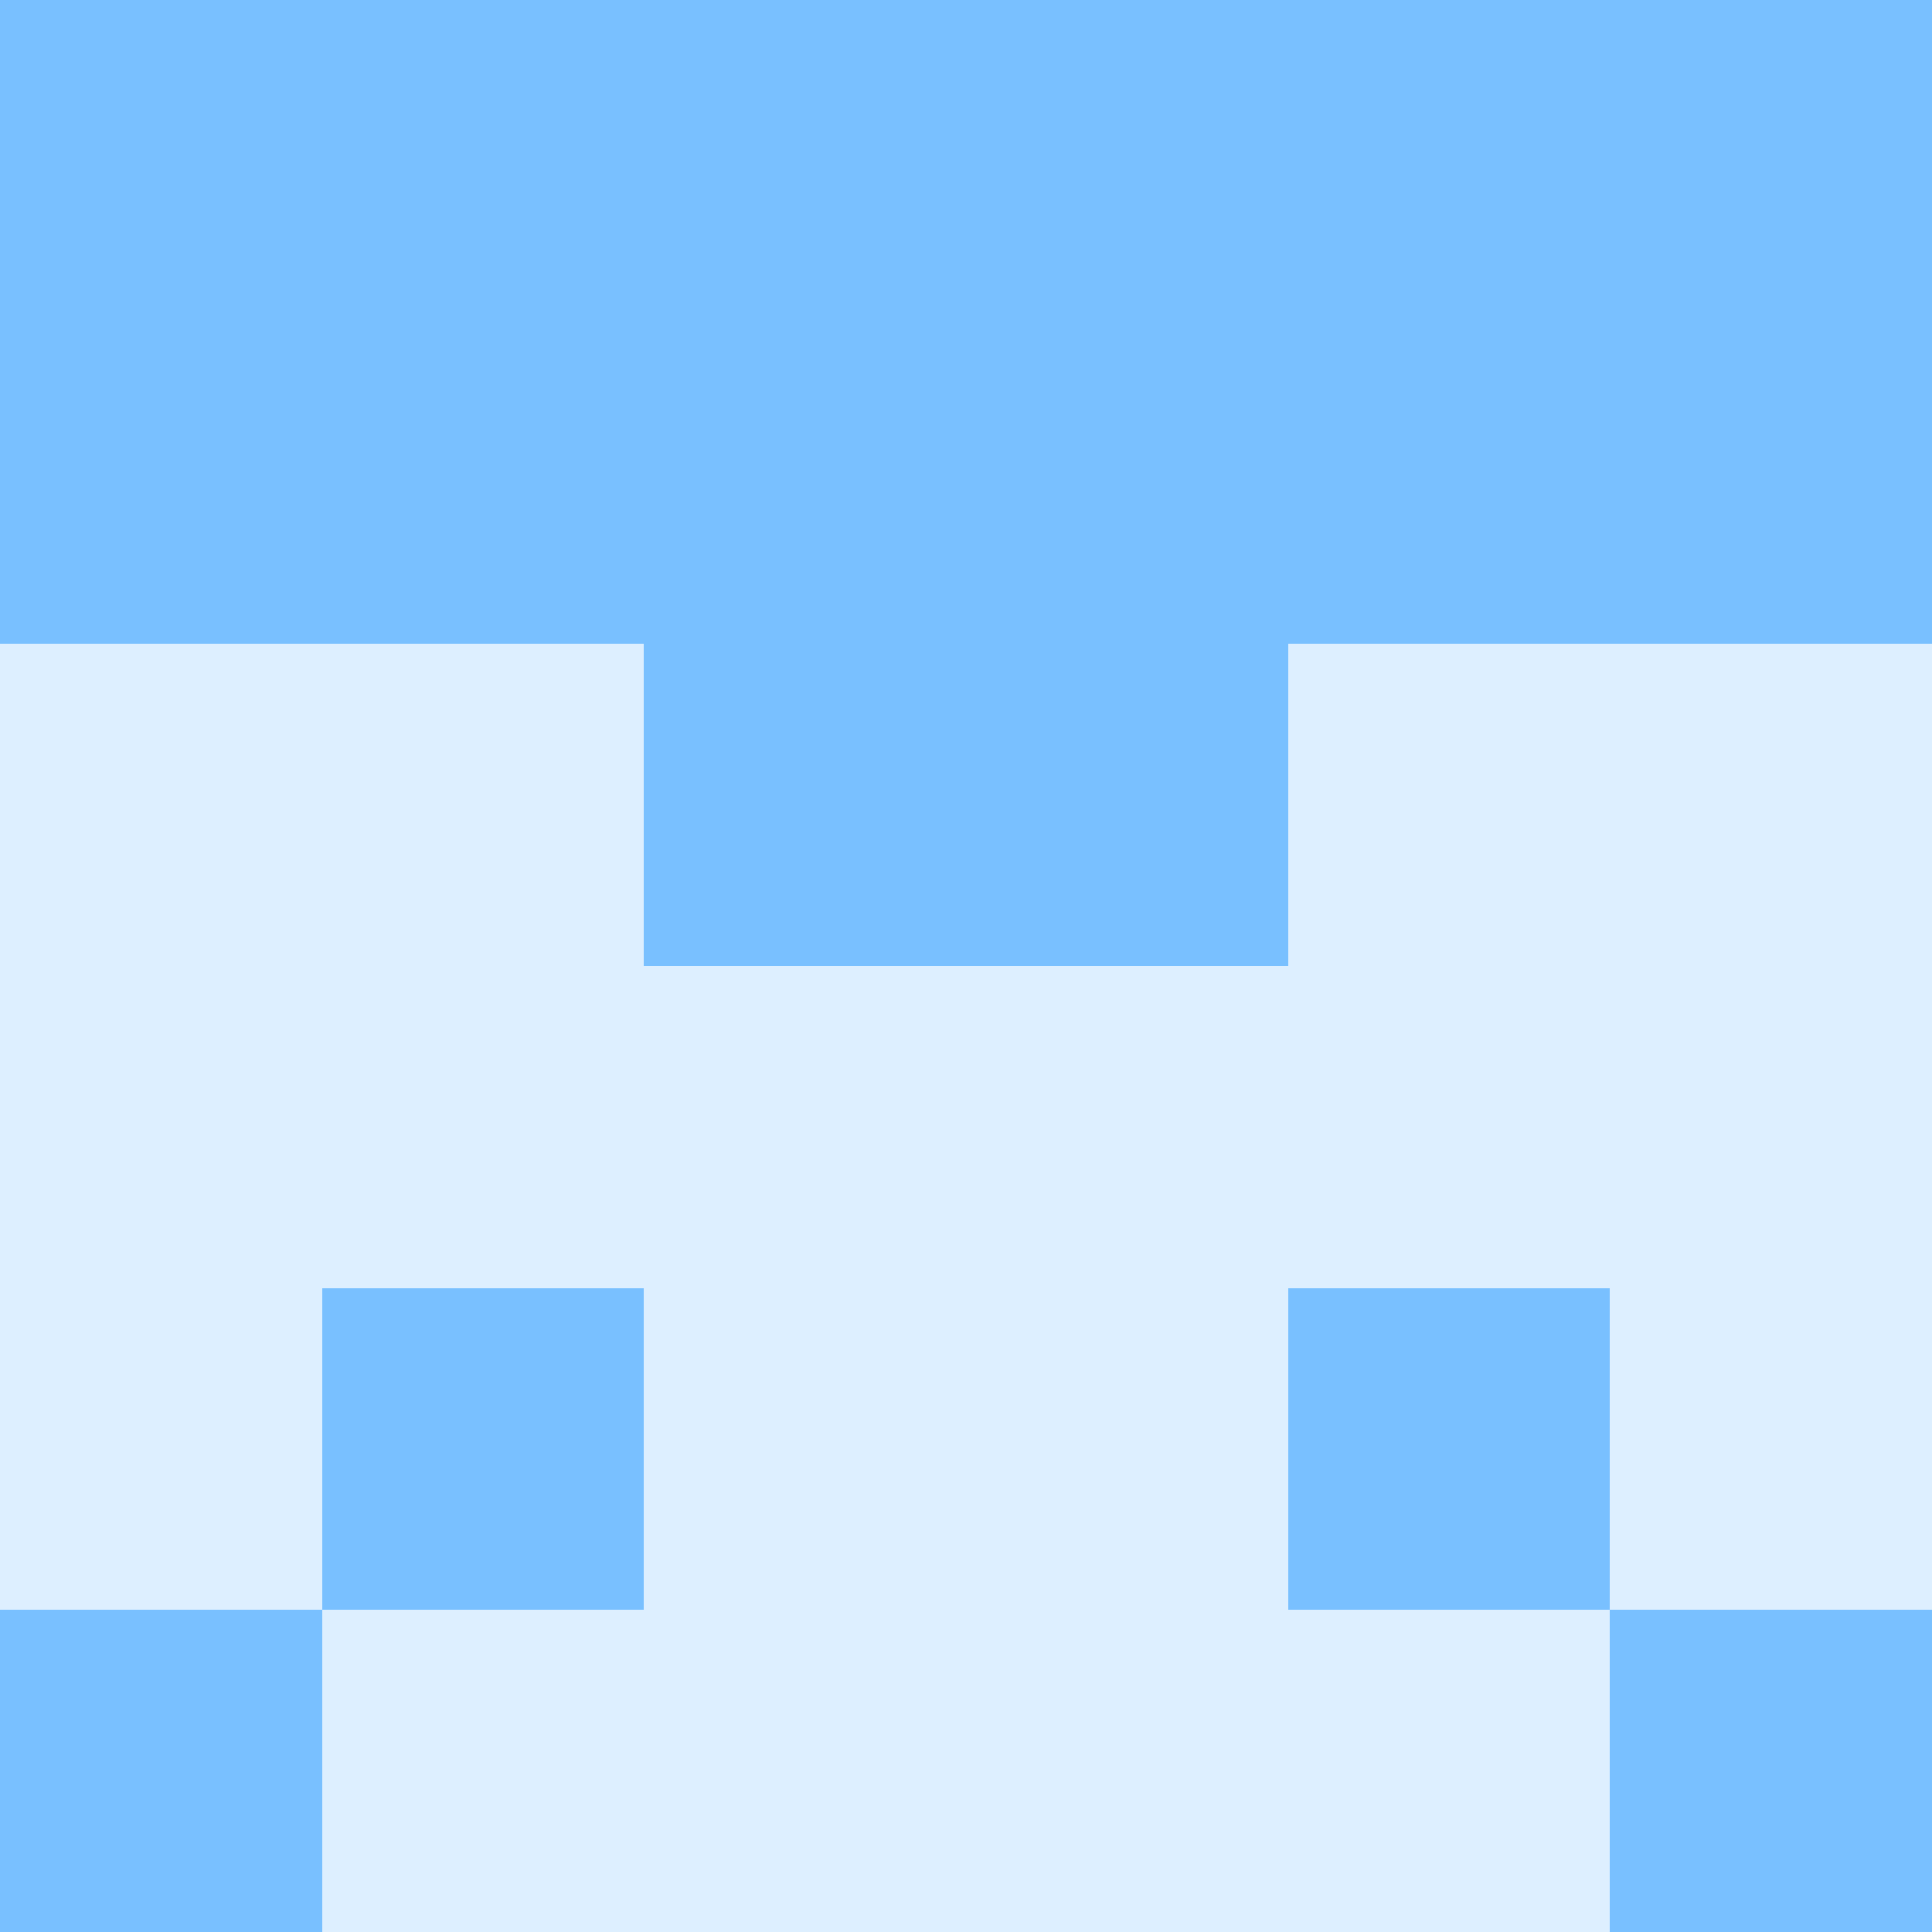
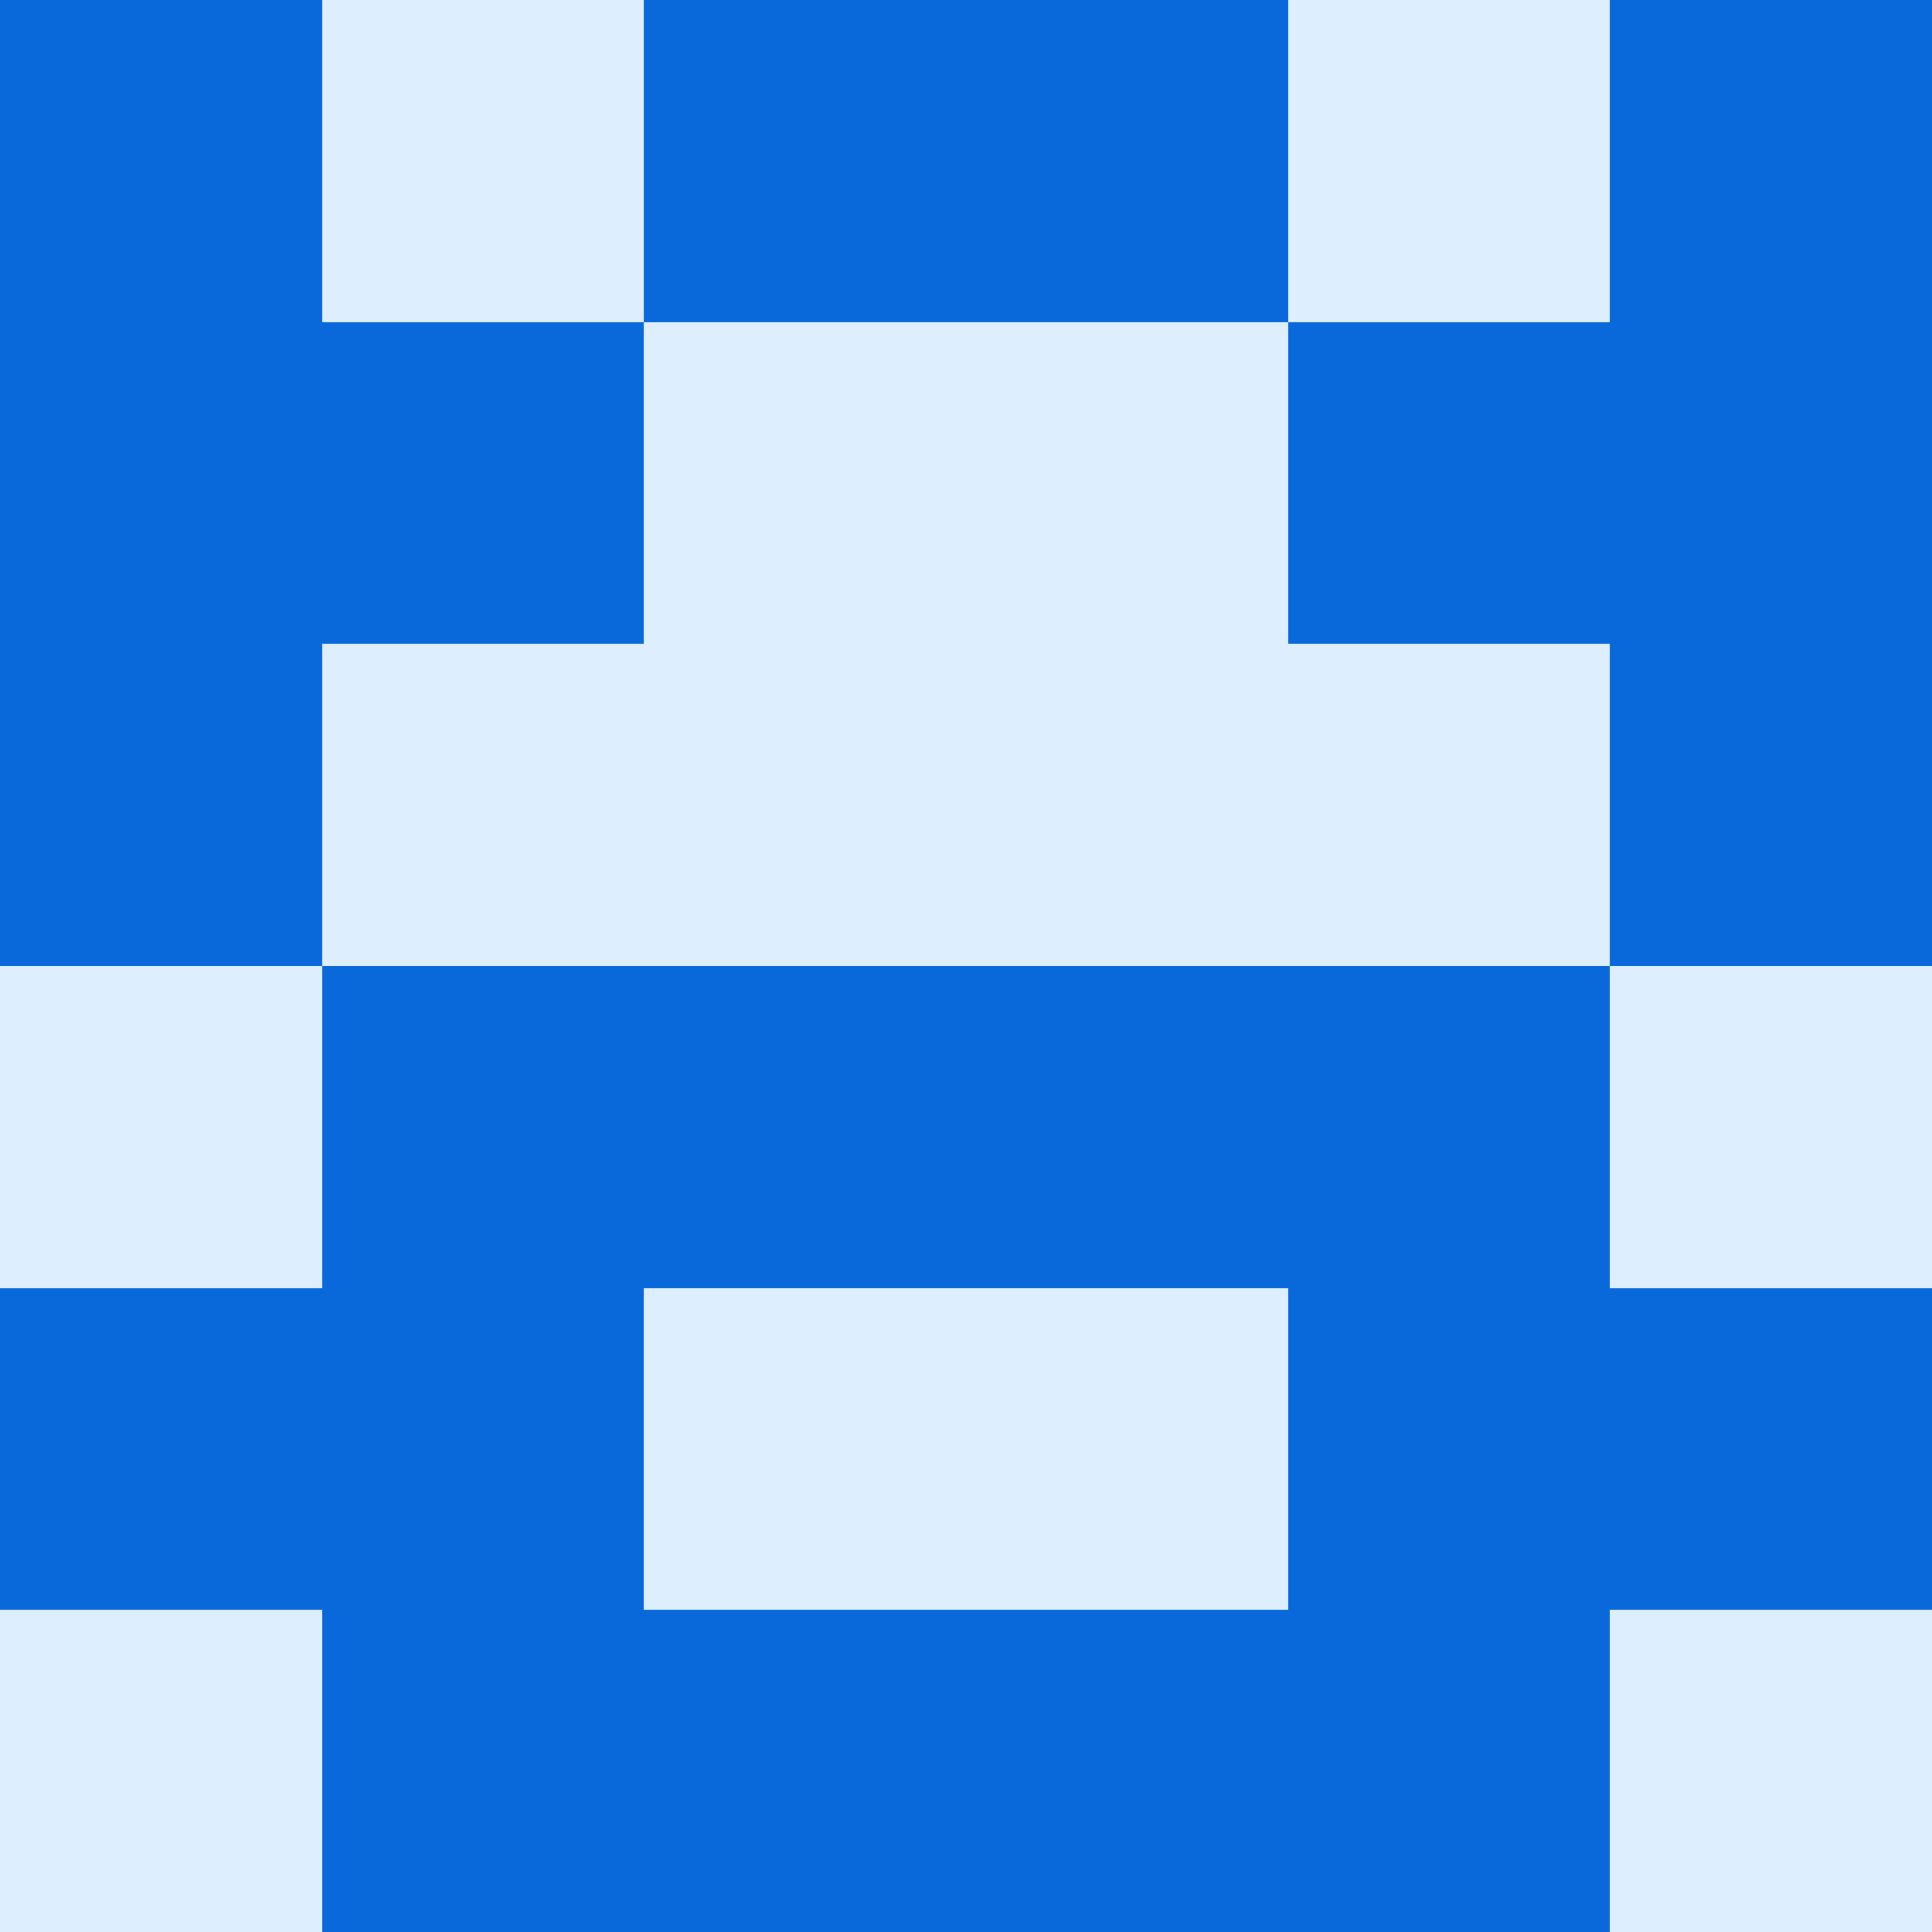
<svg xmlns="http://www.w3.org/2000/svg" viewBox="0 0 48 48" width="192" height="192" shape-rendering="crispEdges">
  <rect width="48" height="48" fill="#79c0ff" opacity="0.25" />
-   <rect x="0" y="0" width="8" height="8" fill="#79c0ff" />
-   <rect x="40" y="0" width="8" height="8" fill="#79c0ff" />
-   <rect x="8" y="0" width="8" height="8" fill="#79c0ff" />
-   <rect x="32" y="0" width="8" height="8" fill="#79c0ff" />
-   <rect x="16" y="0" width="8" height="8" fill="#79c0ff" />
-   <rect x="24" y="0" width="8" height="8" fill="#79c0ff" />
-   <rect x="0" y="8" width="8" height="8" fill="#79c0ff" />
-   <rect x="40" y="8" width="8" height="8" fill="#79c0ff" />
-   <rect x="8" y="8" width="8" height="8" fill="#79c0ff" />
-   <rect x="32" y="8" width="8" height="8" fill="#79c0ff" />
-   <rect x="16" y="8" width="8" height="8" fill="#79c0ff" />
-   <rect x="24" y="8" width="8" height="8" fill="#79c0ff" />
-   <rect x="16" y="16" width="8" height="8" fill="#79c0ff" />
-   <rect x="24" y="16" width="8" height="8" fill="#79c0ff" />
-   <rect x="8" y="32" width="8" height="8" fill="#79c0ff" />
-   <rect x="32" y="32" width="8" height="8" fill="#79c0ff" />
-   <rect x="0" y="40" width="8" height="8" fill="#79c0ff" />
-   <rect x="40" y="40" width="8" height="8" fill="#79c0ff" />
+   <rect x="0" y="0" width="8" height="8" fill="#0969da" />
+   <rect x="40" y="0" width="8" height="8" fill="#0969da" />
+   <rect x="16" y="0" width="8" height="8" fill="#0969da" />
+   <rect x="24" y="0" width="8" height="8" fill="#0969da" />
+   <rect x="0" y="8" width="8" height="8" fill="#0969da" />
+   <rect x="40" y="8" width="8" height="8" fill="#0969da" />
+   <rect x="8" y="8" width="8" height="8" fill="#0969da" />
+   <rect x="32" y="8" width="8" height="8" fill="#0969da" />
+   <rect x="0" y="16" width="8" height="8" fill="#0969da" />
+   <rect x="40" y="16" width="8" height="8" fill="#0969da" />
+   <rect x="8" y="24" width="8" height="8" fill="#0969da" />
+   <rect x="32" y="24" width="8" height="8" fill="#0969da" />
+   <rect x="16" y="24" width="8" height="8" fill="#0969da" />
+   <rect x="24" y="24" width="8" height="8" fill="#0969da" />
+   <rect x="0" y="32" width="8" height="8" fill="#0969da" />
+   <rect x="40" y="32" width="8" height="8" fill="#0969da" />
+   <rect x="8" y="32" width="8" height="8" fill="#0969da" />
+   <rect x="32" y="32" width="8" height="8" fill="#0969da" />
+   <rect x="8" y="40" width="8" height="8" fill="#0969da" />
+   <rect x="32" y="40" width="8" height="8" fill="#0969da" />
+   <rect x="16" y="40" width="8" height="8" fill="#0969da" />
+   <rect x="24" y="40" width="8" height="8" fill="#0969da" />
</svg>
